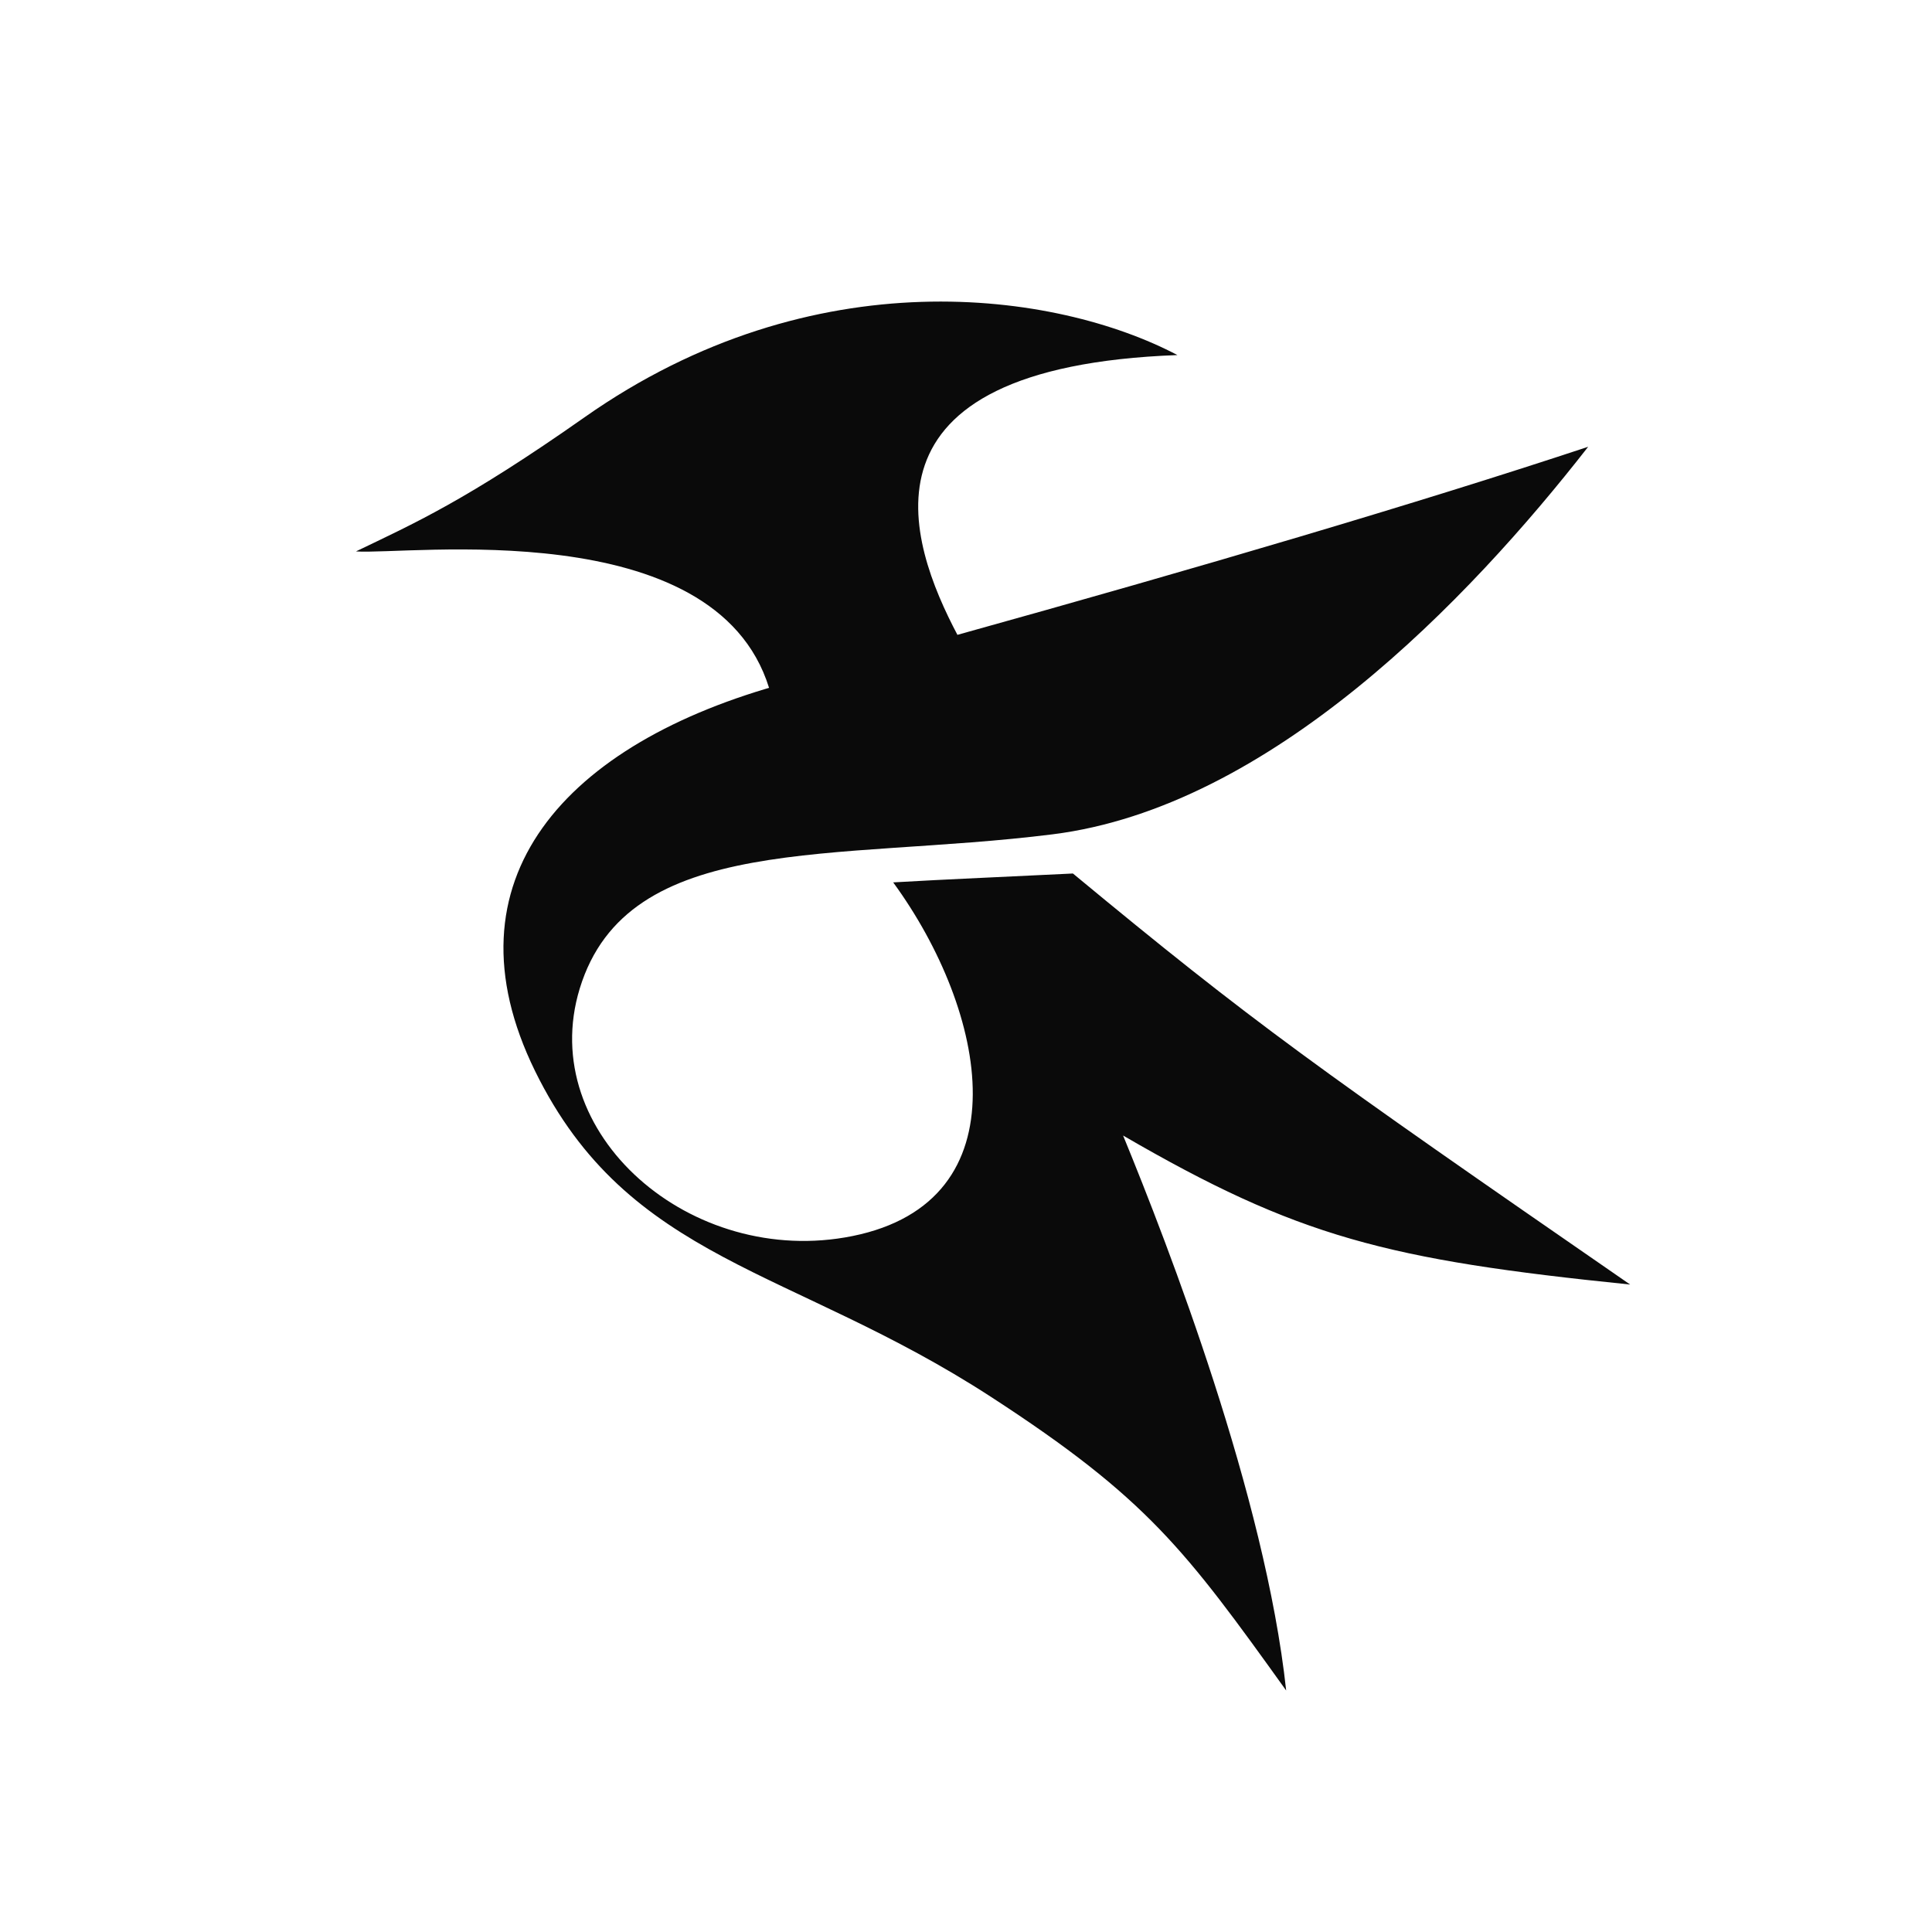
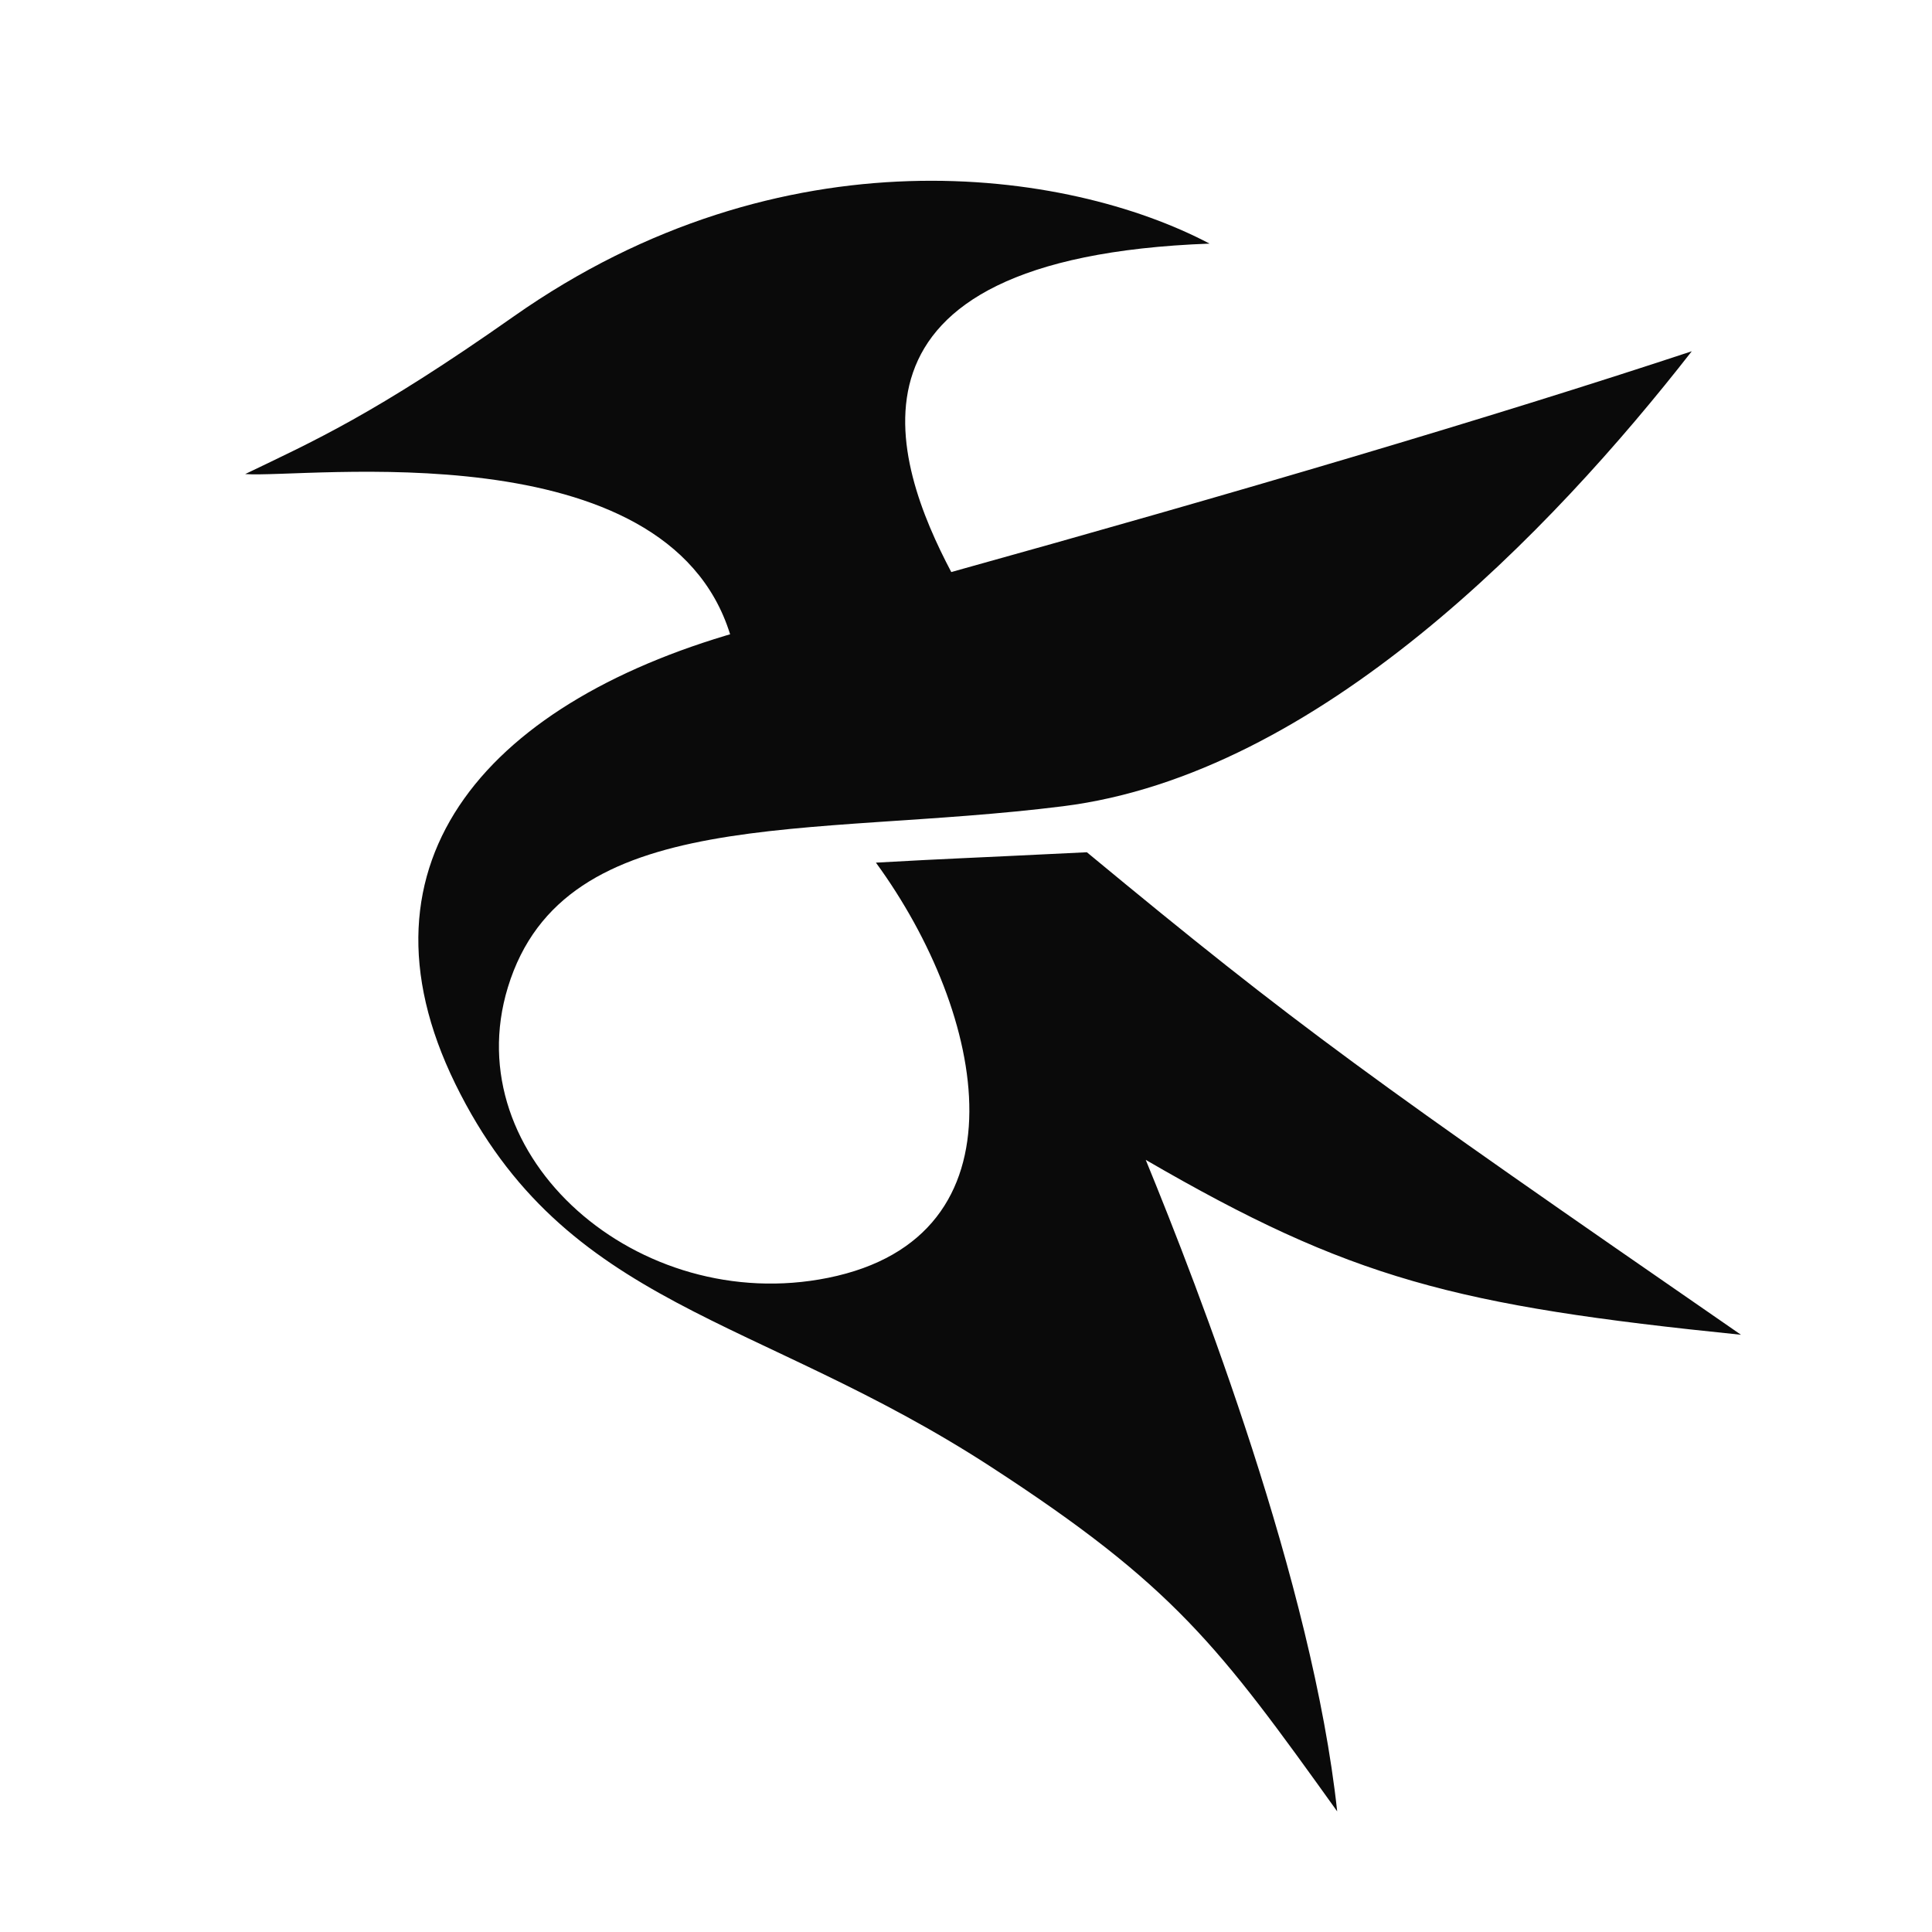
<svg xmlns="http://www.w3.org/2000/svg" id="svg19" viewBox="0 0 32 32" version="1.1">
  <defs id="defs5">
    <style type="text/css" id="current-color-scheme"> .ColorScheme-Text { color:#363636; } </style>
  </defs>
  <g id="22-22-kate">
    <path id="rect874" style="fill:#0a0a0a;fill-opacity:1;stroke-width:0.5;stroke-linecap:round;stroke-linejoin:round;paint-order:stroke fill markers" d="M 59.213 8 C 58.066 8.039 56.772 8.4 55.514 9.328 C 54.208 10.291 53.633 10.555 53 10.875 C 53.564 10.919 56.942 10.429 57.539 12.449 C 57.567 12.441 57.685 12.404 57.725 12.393 C 55.296 13.081 53.94 14.665 54.967 16.863 C 55.997 19.07 57.778 19.122 59.977 20.619 C 61.693 21.788 62.113 22.384 63.221 24.004 C 62.99 21.765 61.927 18.879 61.43 17.607 C 63.35 18.777 64.323 19.039 67 19.324 C 63.526 16.806 62.868 16.314 60.879 14.588 C 59.545 14.656 59.691 14.644 58.904 14.689 C 59.94 16.178 60.349 18.364 58.455 18.766 C 56.683 19.141 54.973 17.583 55.459 15.914 C 55.987 14.102 58.265 14.451 60.654 14.137 C 63.044 13.822 65.226 11.436 66.539 9.67 C 64.664 10.321 62.259 11.065 59.609 11.838 C 59.073 10.771 58.384 8.754 62.025 8.613 C 61.358 8.245 60.36 7.961 59.213 8 z " />
    <path id="path7" fill="none" d="M 49,5 H 71 V 27 H 49 Z" style="color:#363636" />
  </g>
  <g id="kate">
-     <rect id="rect12" fill="none" height="32" width="32" y="-1e-06" x="-2.8954e-08" style="color:#363636" />
-     <path style="color:#363636;font-style:normal;font-variant:normal;font-weight:normal;font-stretch:normal;font-size:medium;line-height:normal;font-family:sans-serif;font-variant-ligatures:normal;font-variant-position:normal;font-variant-caps:normal;font-variant-numeric:normal;font-variant-alternates:normal;font-variant-east-asian:normal;font-feature-settings:normal;font-variation-settings:normal;text-indent:0;text-align:start;text-decoration:none;text-decoration-line:none;text-decoration-style:solid;text-decoration-color:#000000;letter-spacing:normal;word-spacing:normal;text-transform:none;writing-mode:lr-tb;direction:ltr;text-orientation:mixed;dominant-baseline:auto;baseline-shift:baseline;text-anchor:start;white-space:normal;shape-padding:0;shape-margin:0;inline-size:0;clip-rule:nonzero;display:inline;overflow:visible;visibility:visible;isolation:auto;mix-blend-mode:normal;color-interpolation:sRGB;color-interpolation-filters:linearRGB;solid-color:#000000;solid-opacity:1;vector-effect:none;fill:#0a0a0a;fill-opacity:1;fill-rule:nonzero;stroke:none;stroke-width:1.297;stroke-linecap:butt;stroke-linejoin:miter;stroke-miterlimit:4;stroke-dasharray:none;stroke-dashoffset:0;stroke-opacity:1;color-rendering:auto;image-rendering:auto;shape-rendering:auto;text-rendering:auto;enable-background:accumulate;stop-color:#000000" d="M 15.26,5 C 13.531,5.056 11.58,5.577 9.684,6.91 7.715,8.294 6.851,8.673 5.896,9.133 6.747,9.196 11.837,8.491 12.738,11.393 c 0.042,-0.013 0.22,-0.062 0.279,-0.079 -3.662,0.989 -5.704,3.264 -4.156,6.423 1.554,3.171 4.238,3.247 7.552,5.399 2.587,1.68 3.22,2.535 4.89,4.864 -0.347,-3.218 -1.951,-7.365 -2.701,-9.192 2.895,1.681 4.362,2.057 8.398,2.468 -5.237,-3.619 -6.231,-4.327 -9.229,-6.808 -2.011,0.098 -1.791,0.081 -2.977,0.147 1.561,2.139 2.179,5.282 -0.675,5.858 C 11.448,21.012 8.87,18.772 9.602,16.374 10.398,13.77 13.832,14.271 17.434,13.819 21.036,13.368 24.326,9.938 26.305,7.4 23.479,8.336 19.853,9.404 15.858,10.515 15.049,8.982 14.014,6.084 19.502,5.881 18.497,5.352 16.99,4.944 15.261,5 Z" id="path890" />
+     <rect id="rect12-6" fill="none" height="32" width="32" y="-1e-06" x="-2.8954e-08" style="color:#363636" />
+     <path style="color:#363636;font-style:normal;font-variant:normal;font-weight:normal;font-stretch:normal;font-size:medium;line-height:normal;font-family:sans-serif;font-variant-ligatures:normal;font-variant-position:normal;font-variant-caps:normal;font-variant-numeric:normal;font-variant-alternates:normal;font-variant-east-asian:normal;font-feature-settings:normal;font-variation-settings:normal;text-indent:0;text-align:start;text-decoration:none;text-decoration-line:none;text-decoration-style:solid;text-decoration-color:#000000;letter-spacing:normal;word-spacing:normal;text-transform:none;writing-mode:lr-tb;direction:ltr;text-orientation:mixed;dominant-baseline:auto;baseline-shift:baseline;text-anchor:start;white-space:normal;shape-padding:0;shape-margin:0;inline-size:0;clip-rule:nonzero;display:inline;overflow:visible;visibility:visible;isolation:auto;mix-blend-mode:normal;color-interpolation:sRGB;color-interpolation-filters:linearRGB;solid-color:#000000;solid-opacity:1;vector-effect:none;fill:#0a0a0a;fill-opacity:1;fill-rule:nonzero;stroke:none;stroke-width:1.523;stroke-linecap:butt;stroke-linejoin:miter;stroke-miterlimit:4;stroke-dasharray:none;stroke-dashoffset:0;stroke-opacity:1;color-rendering:auto;image-rendering:auto;shape-rendering:auto;text-rendering:auto;enable-background:accumulate;stop-color:#000000" d="M 15.054,3 C 13.024,3.065 10.733,3.677 8.507,5.242 6.196,6.868 5.182,7.312 4.061,7.852 5.059,7.926 11.035,7.098 12.093,10.506 c 0.049,-0.015 0.258,-0.073 0.328,-0.093 -4.299,1.161 -6.696,3.832 -4.879,7.541 1.824,3.722 4.975,3.811 8.866,6.338 3.037,1.972 3.781,2.976 5.74,5.71 -0.408,-3.777 -2.291,-8.646 -3.171,-10.791 3.398,1.973 5.121,2.415 9.859,2.897 -6.148,-4.249 -7.315,-5.08 -10.834,-7.992 -2.361,0.116 -2.102,0.095 -3.494,0.172 1.833,2.511 2.558,6.201 -0.793,6.877 -3.137,0.633 -6.163,-1.997 -5.303,-4.812 0.934,-3.057 4.965,-2.468 9.194,-2.999 4.228,-0.53 8.091,-4.557 10.415,-7.536 C 24.702,6.916 20.446,8.17 15.756,9.475 14.806,7.674 13.59,4.273 20.034,4.035 18.853,3.413 17.084,2.935 15.054,3 Z" id="path890-7" />
  </g>
</svg>
